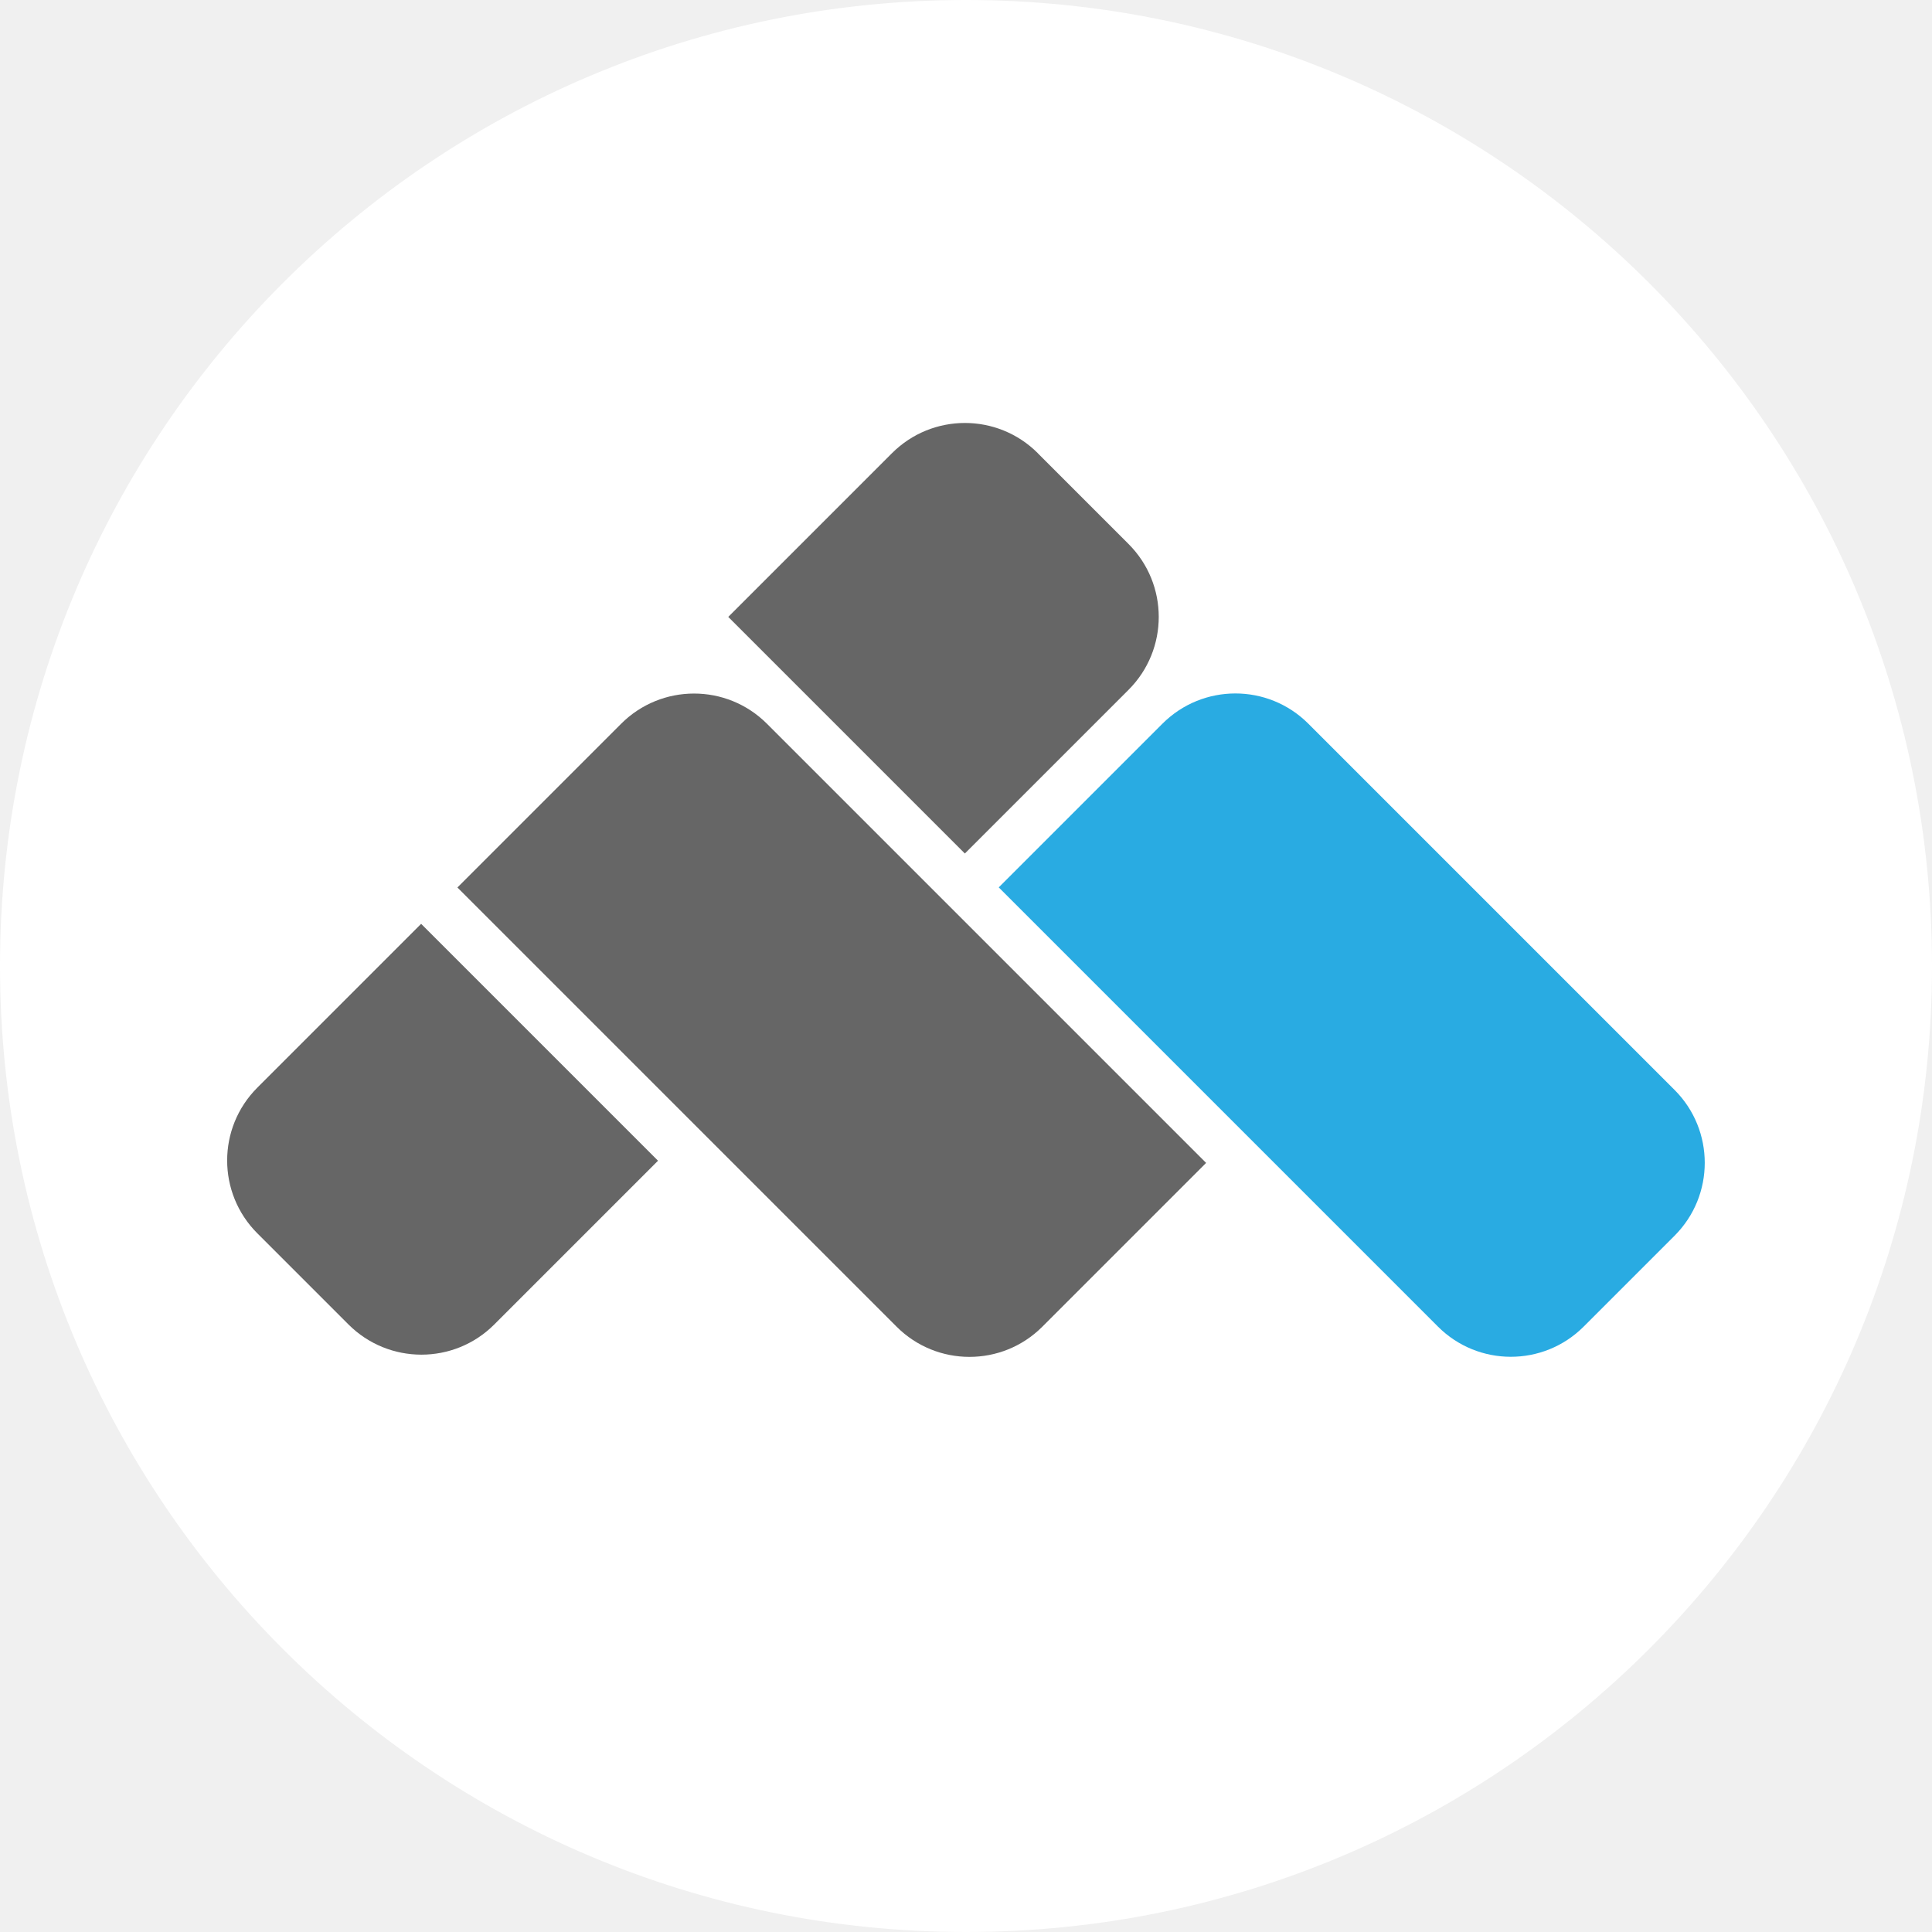
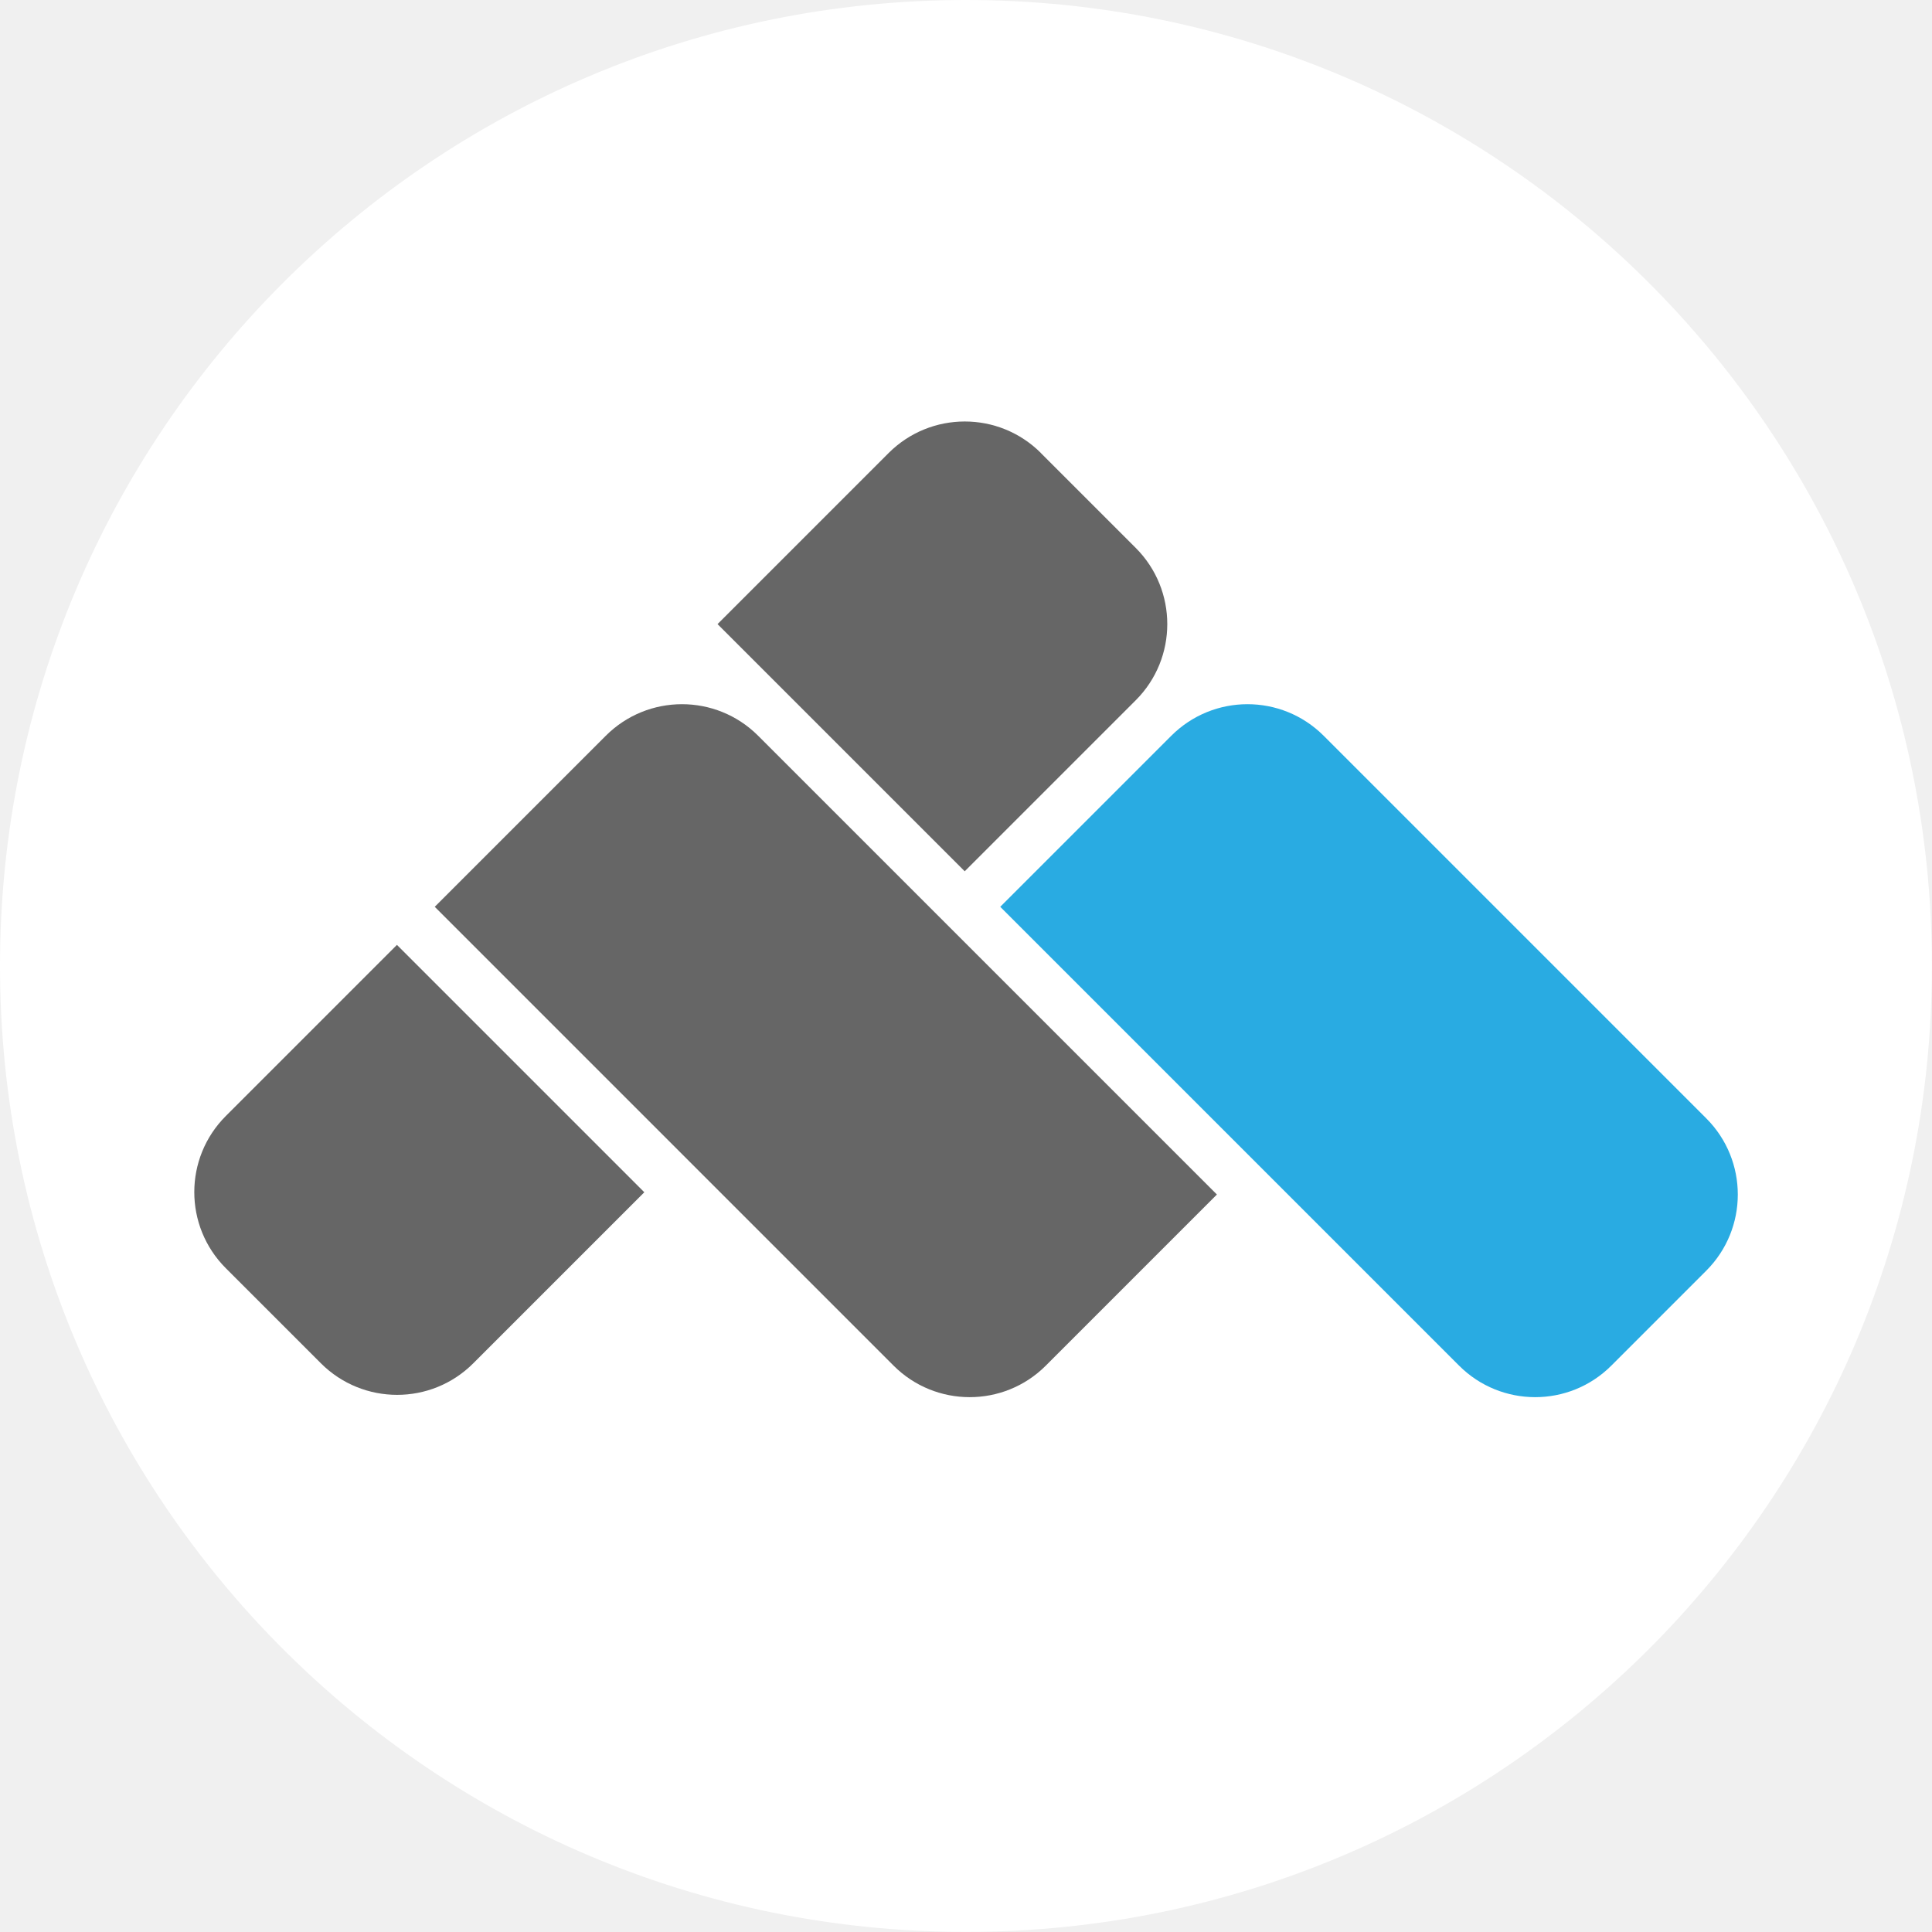
- <svg xmlns="http://www.w3.org/2000/svg" id="Layer_2" data-name="Layer 2" viewBox="0 0 203 203">
+ <svg xmlns="http://www.w3.org/2000/svg" id="Layer_2" data-name="Layer 2" viewBox="0 0 204.47 204.47">
  <defs>
    <style>
      .cls-1 {
        fill: #fff;
      }

      .cls-2 {
        fill: #29abe2;
      }

      .cls-3 {
        fill: #666;
      }
    </style>
  </defs>
  <g id="Layer_1-2" data-name="Layer 1">
    <g>
-       <circle class="cls-1" cx="101.5" cy="101.5" r="101.5" />
+       <circle class="cls-1" cx="102.23" cy="102.23" r="102.23" />
      <g id="Layer_2-2" data-name="Layer 2">
        <g id="Layer_1-2" data-name="Layer 1-2">
-           <path class="cls-3" d="M44.25,97.07l24.89,24.89h0l-17.21,17.21c-4.23,4.23-11.09,4.22-15.32-.01,0,0-.01-.01-.02-.02l-9.55-9.55c-4.23-4.23-4.23-11.08,0-15.31l17.21-17.21h0Z" />
-           <path class="cls-3" d="M109.03,47.61l9.55,9.55c4.23,4.23,4.23,11.09,0,15.32,0,0,0,0,0,0l-17.2,17.2h0l-24.86-24.86h0l17.2-17.2c4.23-4.23,11.08-4.24,15.32-.01,0,0,0,0,0,0Z" />
-           <path class="cls-3" d="M80.58,76.04l46.15,46.15h0l-17.23,17.23c-4.23,4.21-11.07,4.2-15.29-.02l-46.15-46.15h0l17.2-17.2c4.23-4.23,11.08-4.24,15.32-.01,0,0,0,0,0,0Z" />
-           <path class="cls-2" d="M137.47,76.04l38.48,38.48c4.23,4.23,4.23,11.09,0,15.32h0l-9.57,9.57c-4.23,4.21-11.07,4.2-15.29-.02l-46.15-46.15h0l17.2-17.2c4.23-4.23,11.08-4.24,15.32-.01,0,0,0,0,.01,.01Z" />
+           <path class="cls-3" d="M42,99.99l26.19,26.19h0l-18.11,18.11c-4.45,4.45-11.67,4.44-16.12-.01,0,0-.01-.01-.02-.02l-10.04-10.04c-4.45-4.45-4.45-11.66,0-16.11l18.11-18.11h0Z" />
+           <path class="cls-3" d="M110.16,47.95l10.04,10.04c4.45,4.45,4.45,11.67,0,16.12,0,0,0,0,0,0l-18.1,18.1h0l-26.16-26.16h0l18.1-18.1c4.45-4.45,11.66-4.46,16.12-.01,0,0,0,0,0,0Z" />
+           <path class="cls-3" d="M80.23,77.86l48.56,48.56h0l-18.13,18.13c-4.45,4.43-11.65,4.42-16.09-.02l-48.56-48.56h0l18.1-18.1c4.45-4.45,11.66-4.46,16.12-.01,0,0,0,0,0,0Z" />
+           <path class="cls-2" d="M140.09,77.87l40.49,40.49c4.45,4.45,4.45,11.67,0,16.12h0l-10.07,10.07c-4.45,4.43-11.65,4.42-16.09-.02l-48.56-48.56h0l18.1-18.1c4.45-4.45,11.66-4.46,16.12-.01,0,0,0,0,.01,.01Z" />
        </g>
      </g>
    </g>
  </g>
</svg>
